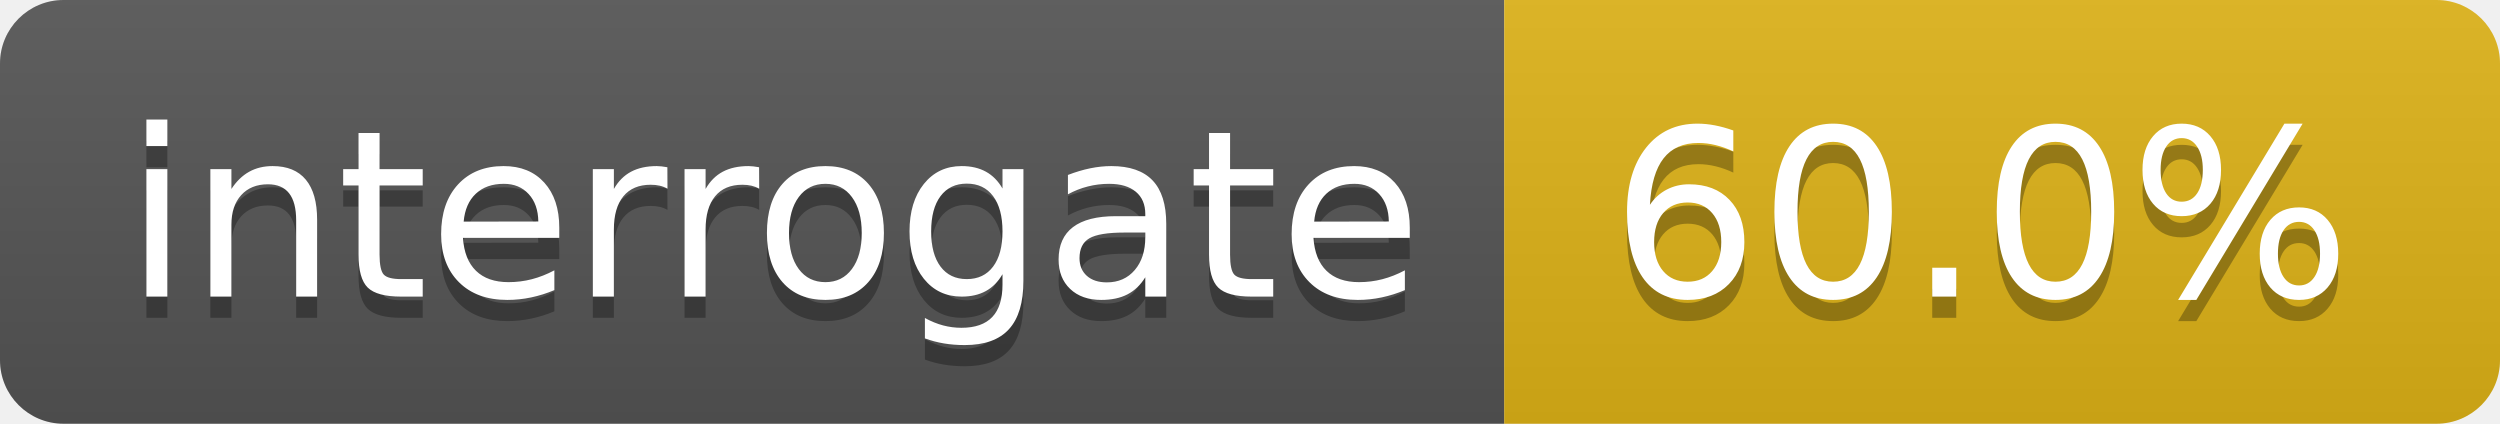
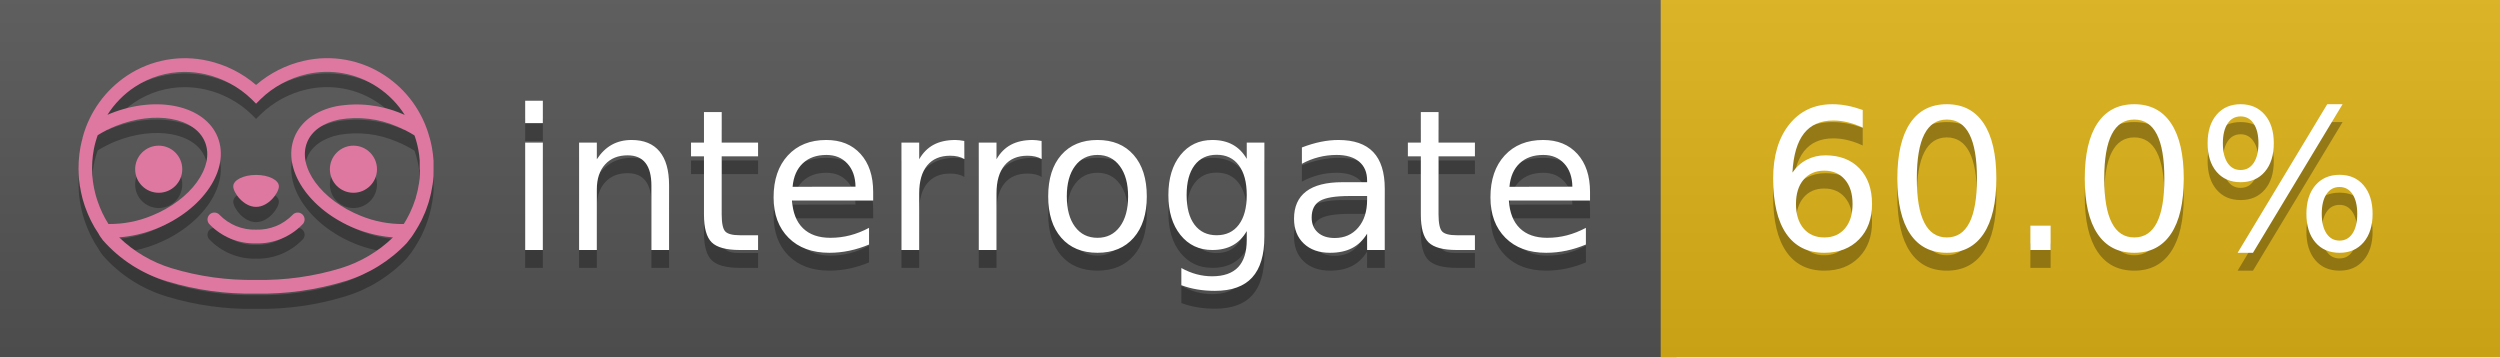
- <svg xmlns="http://www.w3.org/2000/svg" width="118" height="20">
-   <linearGradient id="s" x2="0" y2="100%">
-     <stop offset="0" stop-color="#bbb" stop-opacity=".1" />
-     <stop offset="1" stop-opacity=".1" />
-   </linearGradient>
-   <clipPath id="r">
-     <rect width="118" height="20" rx="3" fill="#fff" />
-   </clipPath>
-   <g clip-path="url(#r)">
-     <rect width="71" height="20" fill="#555" />
-     <rect x="71" width="47" height="20" data-interrogate="color" fill="#dfb317" />
-     <rect width="118" height="20" fill="url(#s)" />
+ <svg xmlns="http://www.w3.org/2000/svg" width="140" height="20" viewBox="0 0 140 20" version="1.1" xml:space="preserve" style="fill-rule:evenodd;clip-rule:evenodd;stroke-linejoin:round;stroke-miterlimit:2;">
+   <g transform="matrix(1,0,0,1,22,0)">
+     <g id="backgrounds" transform="matrix(1.32789,0,0,1,-22.3892,0)">
+       <rect x="0" y="0" width="71" height="20" style="fill:rgb(85,85,85);" />
+     </g>
+     <rect x="71" y="0" width="47" height="20" data-interrogate="color" style="fill:#dfb317" />
+     <g transform="matrix(1.19746,0,0,1,-22.3744,-4.85723e-16)">
+       <rect x="0" y="0" width="118" height="20" style="fill:url(#_Linear1);" />
+     </g>
  </g>
  <g fill="#fff" text-anchor="middle" font-family="DejaVu Sans,Verdana,Geneva,sans-serif" font-size="110">
-     <text x="365" y="150" fill="#010101" fill-opacity=".3" transform="scale(.1)" textLength="610">interrogate</text>
-     <text x="365" y="140" transform="scale(.1)" textLength="610">interrogate</text>
-     <text x="935" y="150" fill="#010101" fill-opacity=".3" transform="scale(.1)" textLength="370" data-interrogate="result">60.0%</text>
-     <text x="935" y="140" transform="scale(.1)" textLength="370" data-interrogate="result">60.0%</text>
+     <text x="590" y="150" fill="#010101" fill-opacity=".3" transform="scale(.1)" textLength="610">interrogate</text>
+     <text x="590" y="140" transform="scale(.1)" textLength="610">interrogate</text>
+     <text x="1160" y="150" fill="#010101" fill-opacity=".3" transform="scale(.1)" textLength="370" data-interrogate="result">60.0%</text>
+     <text x="1160" y="140" transform="scale(.1)" textLength="370" data-interrogate="result">60.0%</text>
  </g>
+   <g id="logo-shadow" transform="matrix(0.854876,0,0,0.854876,-6.73514,1.732)">
+     <g transform="matrix(0.299012,0,0,0.299012,9.70229,-6.68582)">
+       <path d="M50,64.25C52.76,64.25 55,61.13 55,59.75C55,58.37 52.76,57.25 50,57.25C47.24,57.25 45,58.37 45,59.75C45,61.13 47.24,64.25 50,64.25Z" style="fill:rgb(1,1,1);fill-opacity:0.3;fill-rule:nonzero;" />
+     </g>
+     <g transform="matrix(0.299012,0,0,0.299012,9.70229,-6.68582)">
+       <path d="M88,49.05C86.506,43.475 83.018,38.638 78.2,35.46C72.969,32.002 66.539,30.844 60.43,32.26C56.576,33.145 52.995,34.958 50,37.54C46.998,34.958 43.411,33.149 39.55,32.27C33.441,30.853 27.011,32.011 21.78,35.47C16.97,38.652 13.489,43.489 12,49.06L12,49.13C11.82,49.79 11.66,50.46 11.53,51.13C11.146,53.207 11.021,55.323 11.16,57.43C11.16,58.03 11.26,58.63 11.34,59.23C11.34,59.51 11.43,59.79 11.48,60.07C11.53,60.35 11.58,60.68 11.64,60.98C11.7,61.28 11.8,61.69 11.89,62.05C11.98,62.41 11.99,62.47 12.05,62.68C12.16,63.07 12.28,63.46 12.41,63.84L12.58,64.34C12.72,64.74 12.88,65.14 13.04,65.53L13.23,65.98C13.403,66.373 13.583,66.767 13.77,67.16L13.99,67.59C14.19,67.97 14.39,68.35 14.61,68.73L14.87,69.15C15.1,69.52 15.33,69.89 15.58,70.26L15.58,70.32L15.99,70.93C16.14,71.14 16.29,71.36 16.45,71.57C20.206,75.83 25.086,78.95 30.53,80.57C36.839,82.48 43.41,83.385 50,83.25C56.599,83.374 63.177,82.456 69.49,80.53C74.644,78.978 79.303,76.102 83,72.19C83.34,71.78 83.65,71.35 84,70.92L84.18,70.66L84.33,70.44L84.41,70.32C84.55,70.12 84.67,69.9 84.81,69.7C85.07,69.3 85.32,68.89 85.55,68.48C85.78,68.07 86.02,67.65 86.23,67.22C86.31,67.05 86.39,66.88 86.47,66.7C86.67,66.28 86.85,65.87 87.03,65.44L87.23,64.92C87.397,64.487 87.55,64.05 87.69,63.61L87.85,63.09C87.98,62.64 88.1,62.19 88.21,61.74C88.21,61.57 88.3,61.39 88.33,61.22C88.43,60.75 88.52,60.22 88.6,59.79C88.6,59.64 88.66,59.49 88.68,59.33C88.77,58.71 88.84,58.08 88.88,57.45L88.88,54.17C88.817,53.164 88.693,52.162 88.51,51.17C88.38,50.5 88.23,49.84 88.05,49.17L88,49.05ZM85.89,56.44L85.89,57.23C85.89,57.78 85.79,58.32 85.72,58.86C85.72,59.01 85.72,59.15 85.65,59.3C85.59,59.7 85.51,60.11 85.43,60.51L85.32,60.99C85.23,61.38 85.12,61.77 85.01,62.16C85.01,62.31 84.93,62.46 84.88,62.6C84.74,63.04 84.59,63.47 84.42,63.9L84.27,64.28C84.1,64.71 83.91,65.14 83.71,65.56C83.51,65.98 83.43,66.12 83.28,66.4L83.01,66.91C82.83,67.223 82.643,67.537 82.45,67.85L82.35,68.01C79.121,68.047 75.918,67.434 72.93,66.21C64.27,62.74 59,55.52 61.18,50.11C62.18,47.6 64.7,45.82 68.26,45.11C72.489,44.395 76.835,44.908 80.78,46.59C82.141,47.144 83.453,47.813 84.7,48.59C84.76,48.76 84.82,48.93 84.88,49.1C84.94,49.27 85.05,49.63 85.12,49.9C85.28,50.5 85.44,51.1 85.55,51.73C85.691,52.507 85.792,53.292 85.85,54.08L85.85,55.89C85.85,56.12 85.91,56.25 85.91,56.45L85.89,56.44ZM17.66,68C16.668,66.435 15.869,64.756 15.28,63L15.17,62.68C15.06,62.35 14.96,62.01 14.87,61.68C14.823,61.493 14.777,61.31 14.73,61.13C14.66,60.84 14.59,60.55 14.53,60.27C14.47,59.99 14.43,59.72 14.38,59.44C14.33,59.16 14.3,59 14.27,58.78C14.2,58.27 14.15,57.78 14.11,57.23L14.11,57.03C14.008,55.236 14.122,53.437 14.45,51.67C14.56,51.06 14.71,50.46 14.88,49.87C14.96,49.59 15.04,49.32 15.13,49.05C15.22,48.78 15.24,48.72 15.3,48.55C16.548,47.774 17.859,47.105 19.22,46.55C27.86,43.09 36.65,44.67 38.82,50.08C40.99,55.49 35.73,62.74 27.09,66.2C24.101,67.431 20.893,68.043 17.66,68ZM68.57,77.68C62.554,79.508 56.287,80.376 50,80.25C43.737,80.37 37.495,79.506 31.5,77.69C27.185,76.38 23.243,74.062 20,70.93C22.815,70.706 25.58,70.055 28.2,69C38.37,64.92 44.39,56 41.6,49C38.81,42 28.27,39.72 18.1,43.8L17.43,44.09C18.973,41.648 21.019,39.561 23.43,37.97C26.671,35.824 30.473,34.68 34.36,34.68C35.884,34.681 37.404,34.852 38.89,35.19C42.694,36.049 46.191,37.935 49,40.64L50,41.64L51,40.64C53.797,37.937 57.279,36.049 61.07,35.18C66.402,33.947 72.014,34.968 76.57,38C78.98,39.588 81.026,41.671 82.57,44.11L81.9,43.82C77.409,41.921 72.464,41.355 67.66,42.19C63.08,43.12 59.79,45.54 58.39,49.02C55.6,55.97 61.62,64.94 71.79,69.02C74.414,70.07 77.182,70.714 80,70.93C76.776,74.05 72.859,76.363 68.57,77.68Z" style="fill:rgb(1,1,1);fill-opacity:0.3;fill-rule:nonzero;" />
+     </g>
+     <g transform="matrix(0.299012,0,0,0.299012,9.70229,-6.68582)">
+       <circle cx="71.33" cy="56" r="5.16" style="fill:rgb(1,1,1);fill-opacity:0.3;" />
+     </g>
+     <g transform="matrix(0.299012,0,0,0.299012,9.70229,-6.68582)">
+       <circle cx="28.67" cy="56" r="5.16" style="fill:rgb(1,1,1);fill-opacity:0.3;" />
+     </g>
+     <g transform="matrix(0.299012,0,0,0.299012,9.70229,-6.68582)">
+       <path d="M58,66C55.912,68.161 53.003,69.339 50,69.24C46.997,69.339 44.088,68.161 42,66C41.714,65.677 41.302,65.491 40.87,65.491C40.042,65.491 39.361,66.172 39.361,67C39.361,67.368 39.496,67.724 39.74,68C42.403,70.804 46.134,72.35 50,72.25C53.862,72.347 57.59,70.802 60.25,68C60.495,67.725 60.63,67.369 60.63,67C60.63,66.174 59.951,65.495 59.125,65.495C58.695,65.495 58.285,65.679 58,66Z" style="fill:rgb(1,1,1);fill-opacity:0.3;fill-rule:nonzero;" />
+     </g>
+   </g>
+   <g id="logo-pink" transform="matrix(0.854876,0,0,0.854876,-6.73514,0.877124)">
+     <g transform="matrix(0.299012,0,0,0.299012,9.70229,-6.68582)">
+       <path d="M50,64.25C52.76,64.25 55,61.13 55,59.75C55,58.37 52.76,57.25 50,57.25C47.24,57.25 45,58.37 45,59.75C45,61.13 47.24,64.25 50,64.25Z" style="fill:rgb(222,120,160);fill-rule:nonzero;" />
+     </g>
+     <g transform="matrix(0.299012,0,0,0.299012,9.70229,-6.68582)">
+       <path d="M88,49.05C86.506,43.475 83.018,38.638 78.2,35.46C72.969,32.002 66.539,30.844 60.43,32.26C56.576,33.145 52.995,34.958 50,37.54C46.998,34.958 43.411,33.149 39.55,32.27C33.441,30.853 27.011,32.011 21.78,35.47C16.97,38.652 13.489,43.489 12,49.06L12,49.13C11.82,49.79 11.66,50.46 11.53,51.13C11.146,53.207 11.021,55.323 11.16,57.43C11.16,58.03 11.26,58.63 11.34,59.23C11.34,59.51 11.43,59.79 11.48,60.07C11.53,60.35 11.58,60.68 11.64,60.98C11.7,61.28 11.8,61.69 11.89,62.05C11.98,62.41 11.99,62.47 12.05,62.68C12.16,63.07 12.28,63.46 12.41,63.84L12.58,64.34C12.72,64.74 12.88,65.14 13.04,65.53L13.23,65.98C13.403,66.373 13.583,66.767 13.77,67.16L13.99,67.59C14.19,67.97 14.39,68.35 14.61,68.73L14.87,69.15C15.1,69.52 15.33,69.89 15.58,70.26L15.58,70.32L15.99,70.93C16.14,71.14 16.29,71.36 16.45,71.57C20.206,75.83 25.086,78.95 30.53,80.57C36.839,82.48 43.41,83.385 50,83.25C56.599,83.374 63.177,82.456 69.49,80.53C74.644,78.978 79.303,76.102 83,72.19C83.34,71.78 83.65,71.35 84,70.92L84.18,70.66L84.33,70.44L84.41,70.32C84.55,70.12 84.67,69.9 84.81,69.7C85.07,69.3 85.32,68.89 85.55,68.48C85.78,68.07 86.02,67.65 86.23,67.22C86.31,67.05 86.39,66.88 86.47,66.7C86.67,66.28 86.85,65.87 87.03,65.44L87.23,64.92C87.397,64.487 87.55,64.05 87.69,63.61L87.85,63.09C87.98,62.64 88.1,62.19 88.21,61.74C88.21,61.57 88.3,61.39 88.33,61.22C88.43,60.75 88.52,60.22 88.6,59.79C88.6,59.64 88.66,59.49 88.68,59.33C88.77,58.71 88.84,58.08 88.88,57.45L88.88,54.17C88.817,53.164 88.693,52.162 88.51,51.17C88.38,50.5 88.23,49.84 88.05,49.17L88,49.05ZM85.89,56.44L85.89,57.23C85.89,57.78 85.79,58.32 85.72,58.86C85.72,59.01 85.72,59.15 85.65,59.3C85.59,59.7 85.51,60.11 85.43,60.51L85.32,60.99C85.23,61.38 85.12,61.77 85.01,62.16C85.01,62.31 84.93,62.46 84.88,62.6C84.74,63.04 84.59,63.47 84.42,63.9L84.27,64.28C84.1,64.71 83.91,65.14 83.71,65.56C83.51,65.98 83.43,66.12 83.28,66.4L83.01,66.91C82.83,67.223 82.643,67.537 82.45,67.85L82.35,68.01C79.121,68.047 75.918,67.434 72.93,66.21C64.27,62.74 59,55.52 61.18,50.11C62.18,47.6 64.7,45.82 68.26,45.11C72.489,44.395 76.835,44.908 80.78,46.59C82.141,47.144 83.453,47.813 84.7,48.59C84.76,48.76 84.82,48.93 84.88,49.1C84.94,49.27 85.05,49.63 85.12,49.9C85.28,50.5 85.44,51.1 85.55,51.73C85.691,52.507 85.792,53.292 85.85,54.08L85.85,55.89C85.85,56.12 85.91,56.25 85.91,56.45L85.89,56.44ZM17.66,68C16.668,66.435 15.869,64.756 15.28,63L15.17,62.68C15.06,62.35 14.96,62.01 14.87,61.68C14.823,61.493 14.777,61.31 14.73,61.13C14.66,60.84 14.59,60.55 14.53,60.27C14.47,59.99 14.43,59.72 14.38,59.44C14.33,59.16 14.3,59 14.27,58.78C14.2,58.27 14.15,57.78 14.11,57.23L14.11,57.03C14.008,55.236 14.122,53.437 14.45,51.67C14.56,51.06 14.71,50.46 14.88,49.87C14.96,49.59 15.04,49.32 15.13,49.05C15.22,48.78 15.24,48.72 15.3,48.55C16.548,47.774 17.859,47.105 19.22,46.55C27.86,43.09 36.65,44.67 38.82,50.08C40.99,55.49 35.73,62.74 27.09,66.2C24.101,67.431 20.893,68.043 17.66,68ZM68.57,77.68C62.554,79.508 56.287,80.376 50,80.25C43.737,80.37 37.495,79.506 31.5,77.69C27.185,76.38 23.243,74.062 20,70.93C22.815,70.706 25.58,70.055 28.2,69C38.37,64.92 44.39,56 41.6,49C38.81,42 28.27,39.72 18.1,43.8L17.43,44.09C18.973,41.648 21.019,39.561 23.43,37.97C26.671,35.824 30.473,34.68 34.36,34.68C35.884,34.681 37.404,34.852 38.89,35.19C42.694,36.049 46.191,37.935 49,40.64L50,41.64L51,40.64C53.797,37.937 57.279,36.049 61.07,35.18C66.402,33.947 72.014,34.968 76.57,38C78.98,39.588 81.026,41.671 82.57,44.11L81.9,43.82C77.409,41.921 72.464,41.355 67.66,42.19C63.08,43.12 59.79,45.54 58.39,49.02C55.6,55.97 61.62,64.94 71.79,69.02C74.414,70.07 77.182,70.714 80,70.93C76.776,74.05 72.859,76.363 68.57,77.68Z" style="fill:rgb(222,120,160);fill-rule:nonzero;" />
+     </g>
+     <g transform="matrix(0.299012,0,0,0.299012,9.70229,-6.68582)">
+       <circle cx="71.33" cy="56" r="5.16" style="fill:rgb(222,120,160);" />
+     </g>
+     <g transform="matrix(0.299012,0,0,0.299012,9.70229,-6.68582)">
+       <circle cx="28.67" cy="56" r="5.16" style="fill:rgb(222,120,160);" />
+     </g>
+     <g transform="matrix(0.299012,0,0,0.299012,9.70229,-6.68582)">
+       <path d="M58,66C55.912,68.161 53.003,69.339 50,69.24C46.997,69.339 44.088,68.161 42,66C41.714,65.677 41.302,65.491 40.87,65.491C40.042,65.491 39.361,66.172 39.361,67C39.361,67.368 39.496,67.724 39.74,68C42.403,70.804 46.134,72.35 50,72.25C53.862,72.347 57.59,70.802 60.25,68C60.495,67.725 60.63,67.369 60.63,67C60.63,66.174 59.951,65.495 59.125,65.495C58.695,65.495 58.285,65.679 58,66Z" style="fill:rgb(222,120,160);fill-rule:nonzero;" />
+     </g>
+   </g>
+   <defs>
+     <linearGradient id="_Linear1" x1="0" y1="0" x2="1" y2="0" gradientUnits="userSpaceOnUse" gradientTransform="matrix(1.22465e-15,20,-20,1.22465e-15,0,0)">
+       <stop offset="0" style="stop-color:rgb(187,187,187);stop-opacity:0.1" />
+       <stop offset="1" style="stop-color:black;stop-opacity:0.1" />
+     </linearGradient>
+   </defs>
</svg>
